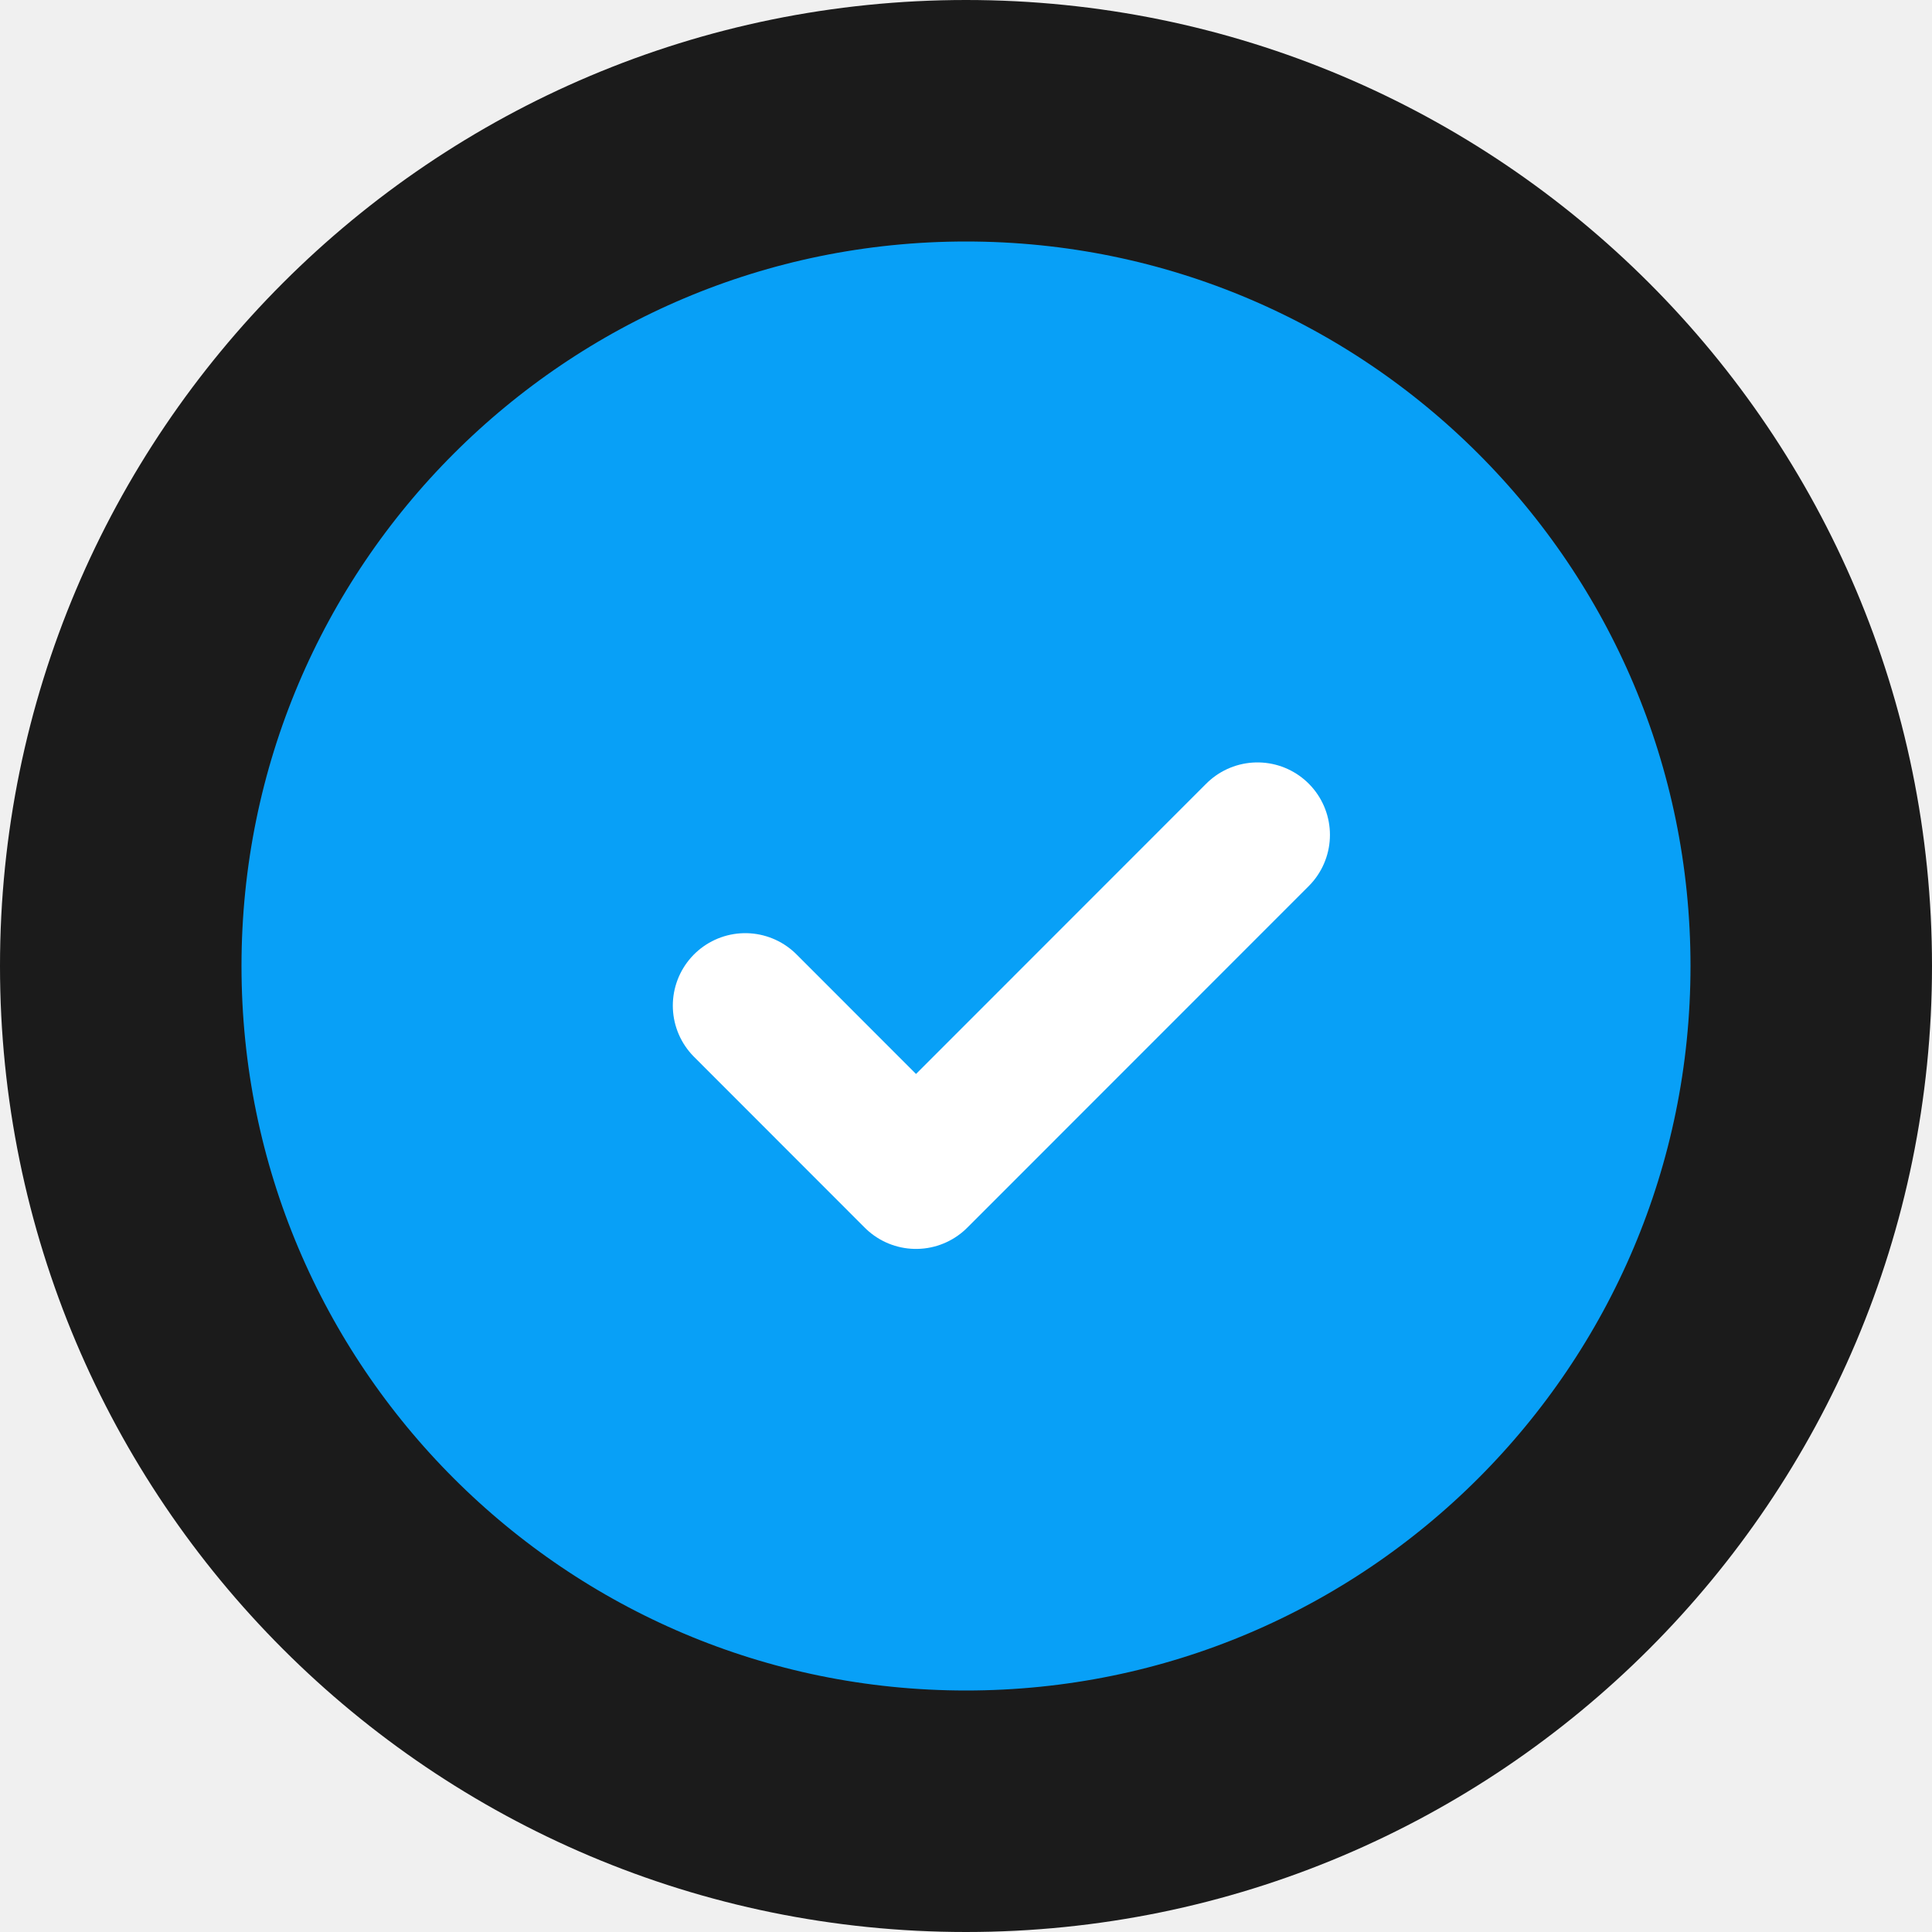
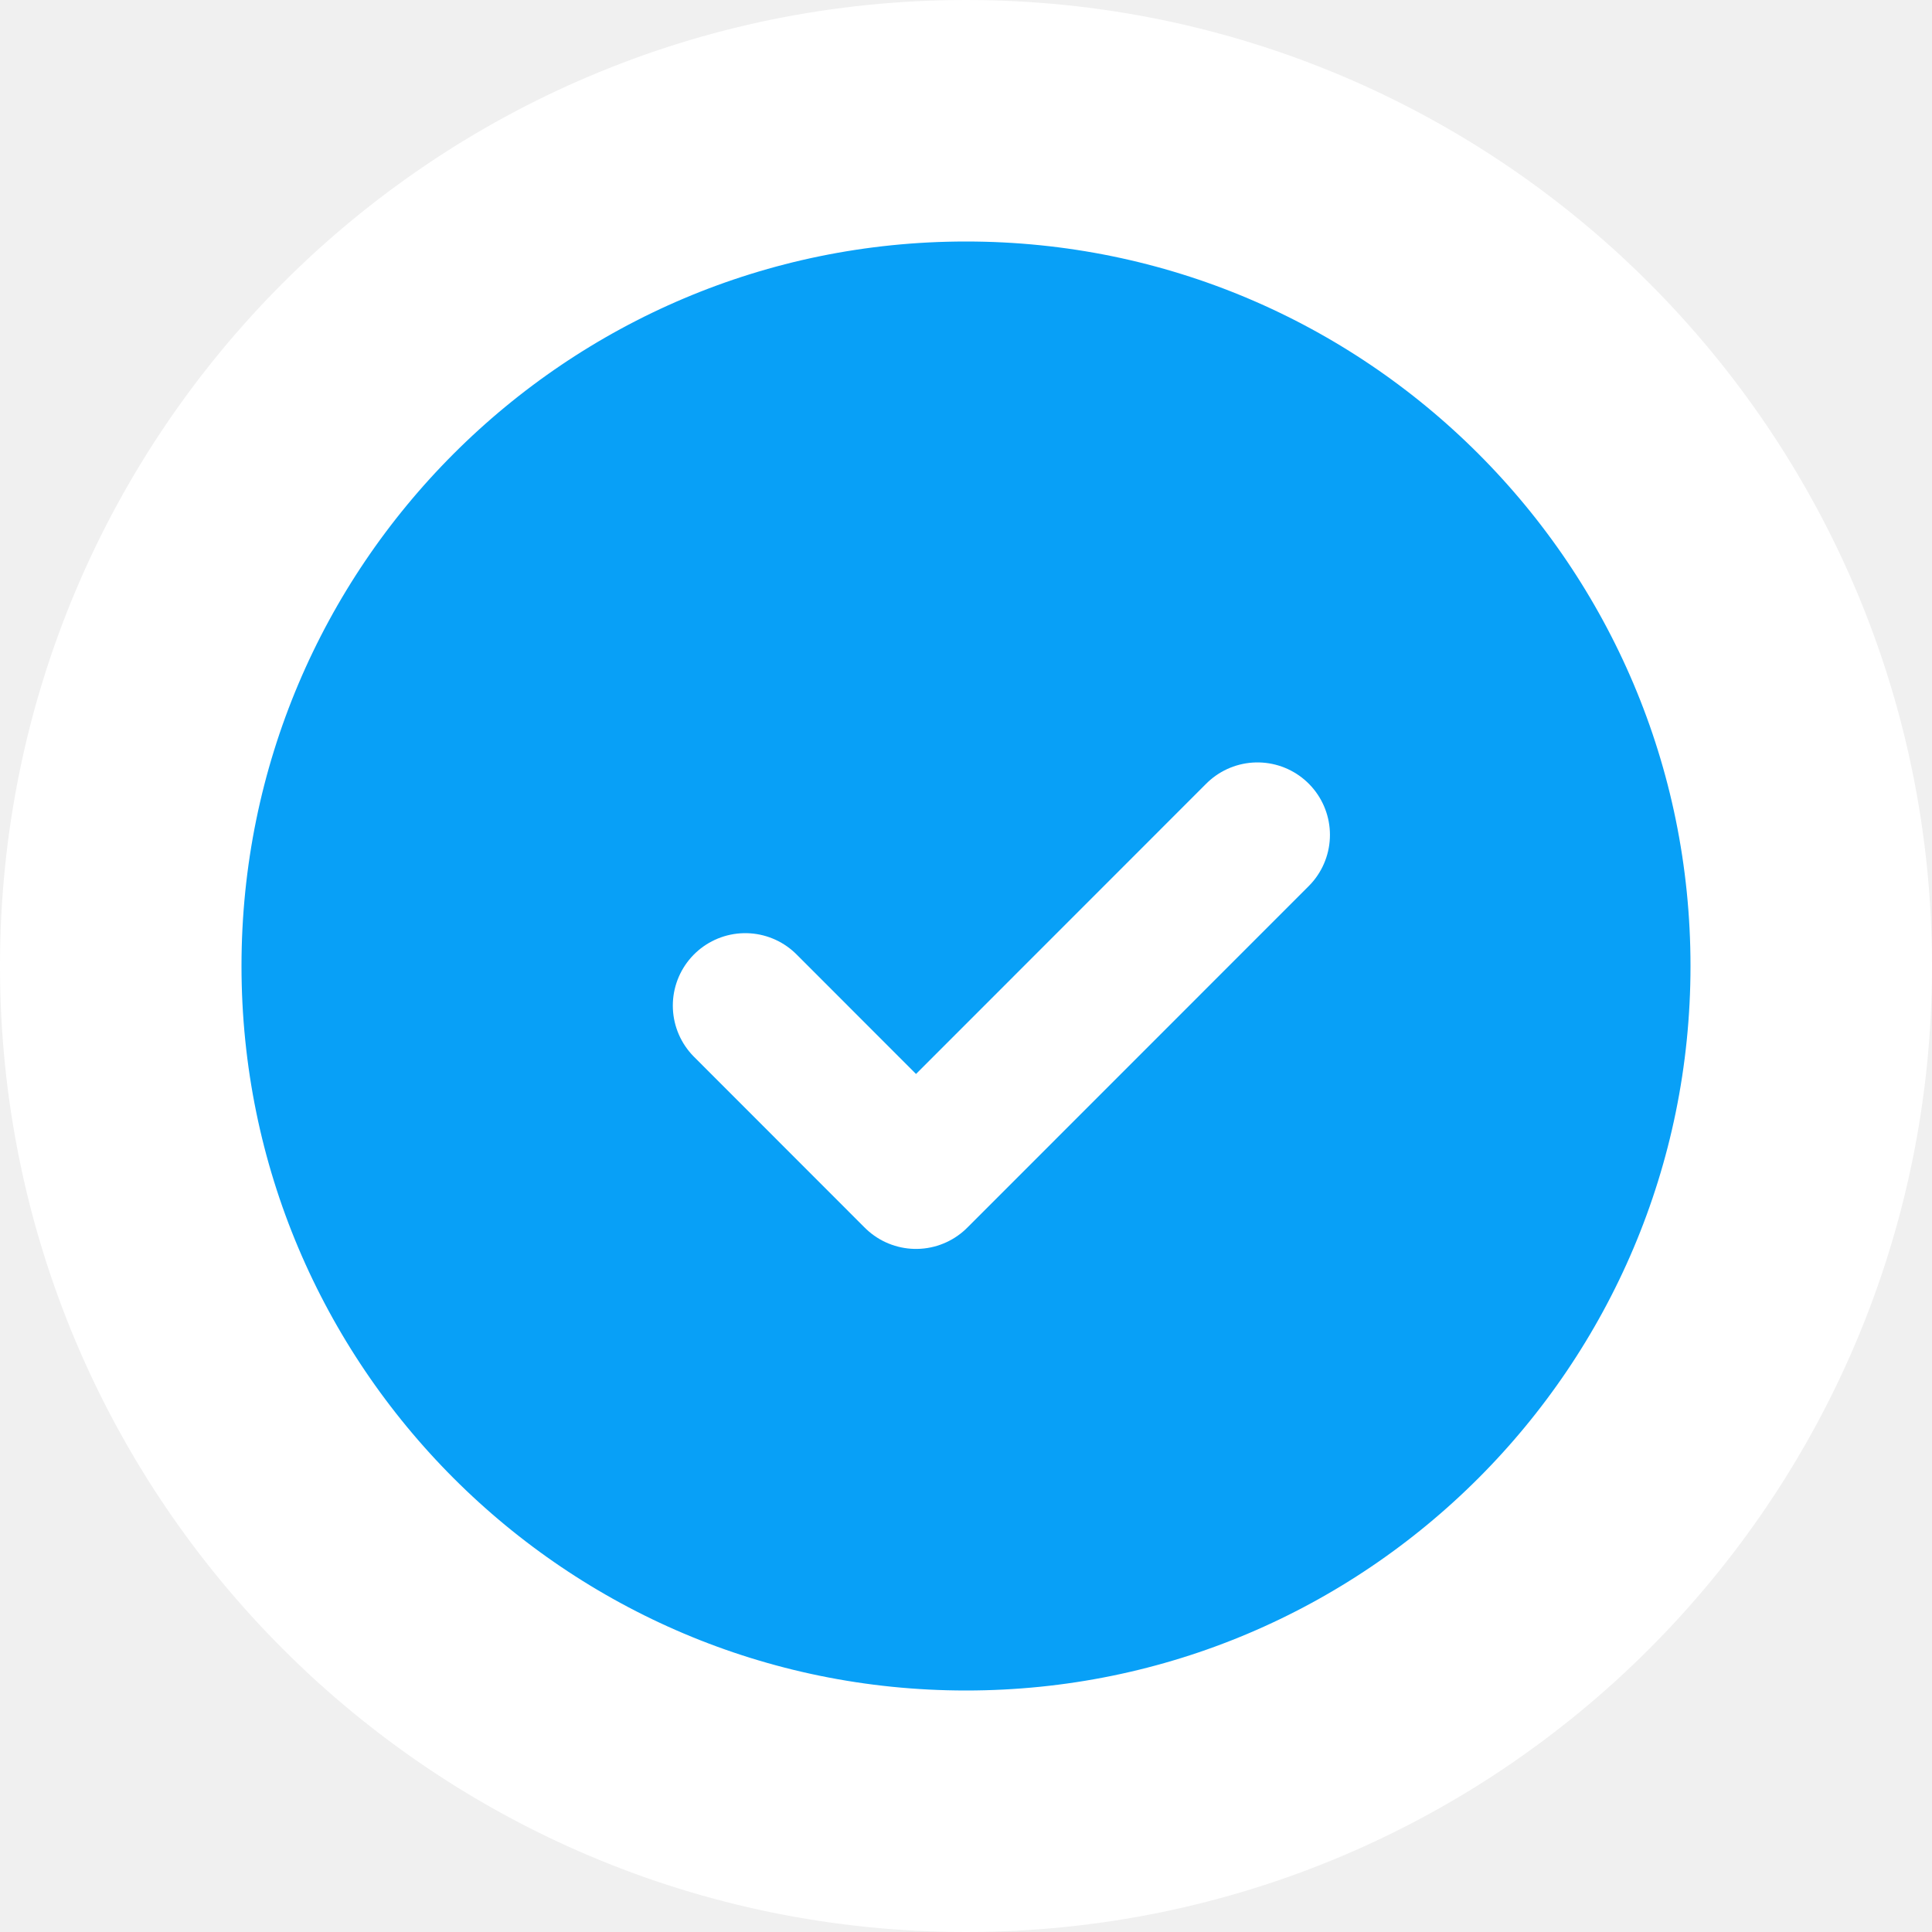
<svg xmlns="http://www.w3.org/2000/svg" width="16" height="16" viewBox="0 0 16 16" fill="none">
-   <rect x="1" y="1" width="14" height="14" rx="7" fill="#08A0F7" stroke="#1B1B1B" stroke-width="2" />
+   <rect x="1" y="1" width="14" height="14" rx="7" fill="#08A0F7" stroke="white" stroke-width="2" />
  <path d="M6.172 8.328L7.586 9.743L10.414 6.914" stroke="white" stroke-width="1.2" stroke-linecap="round" stroke-linejoin="round" />
</svg>
